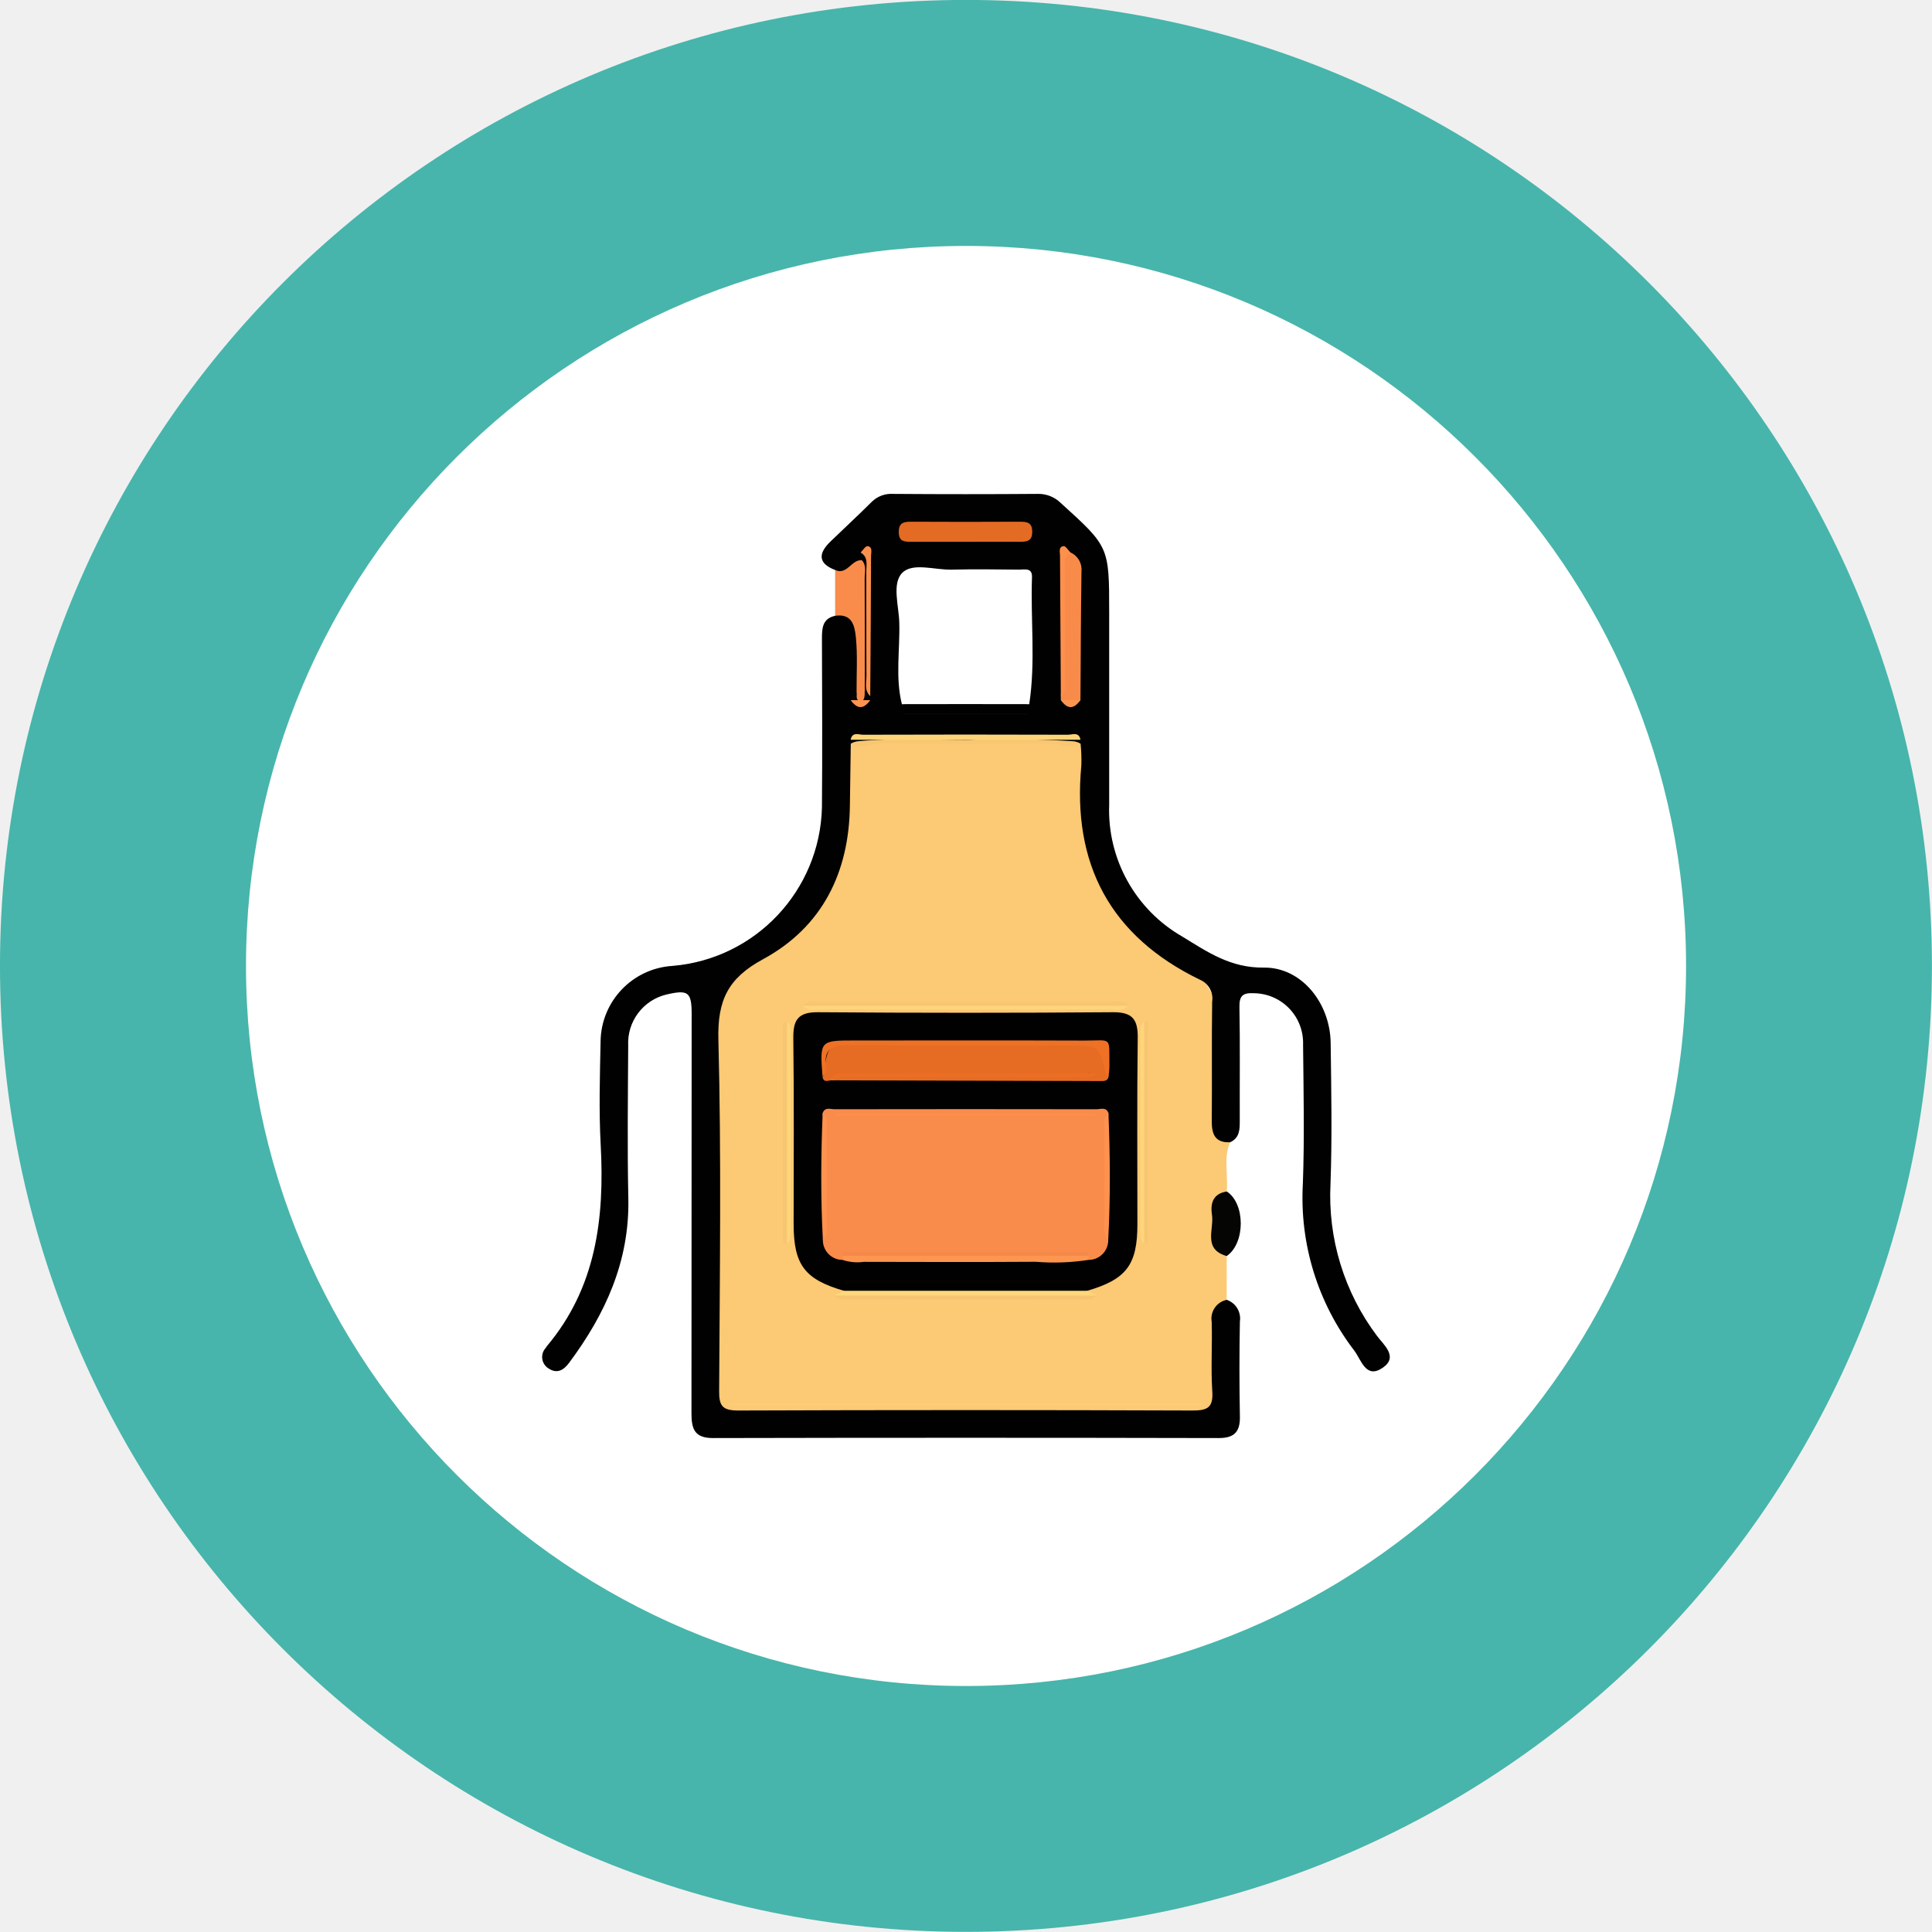
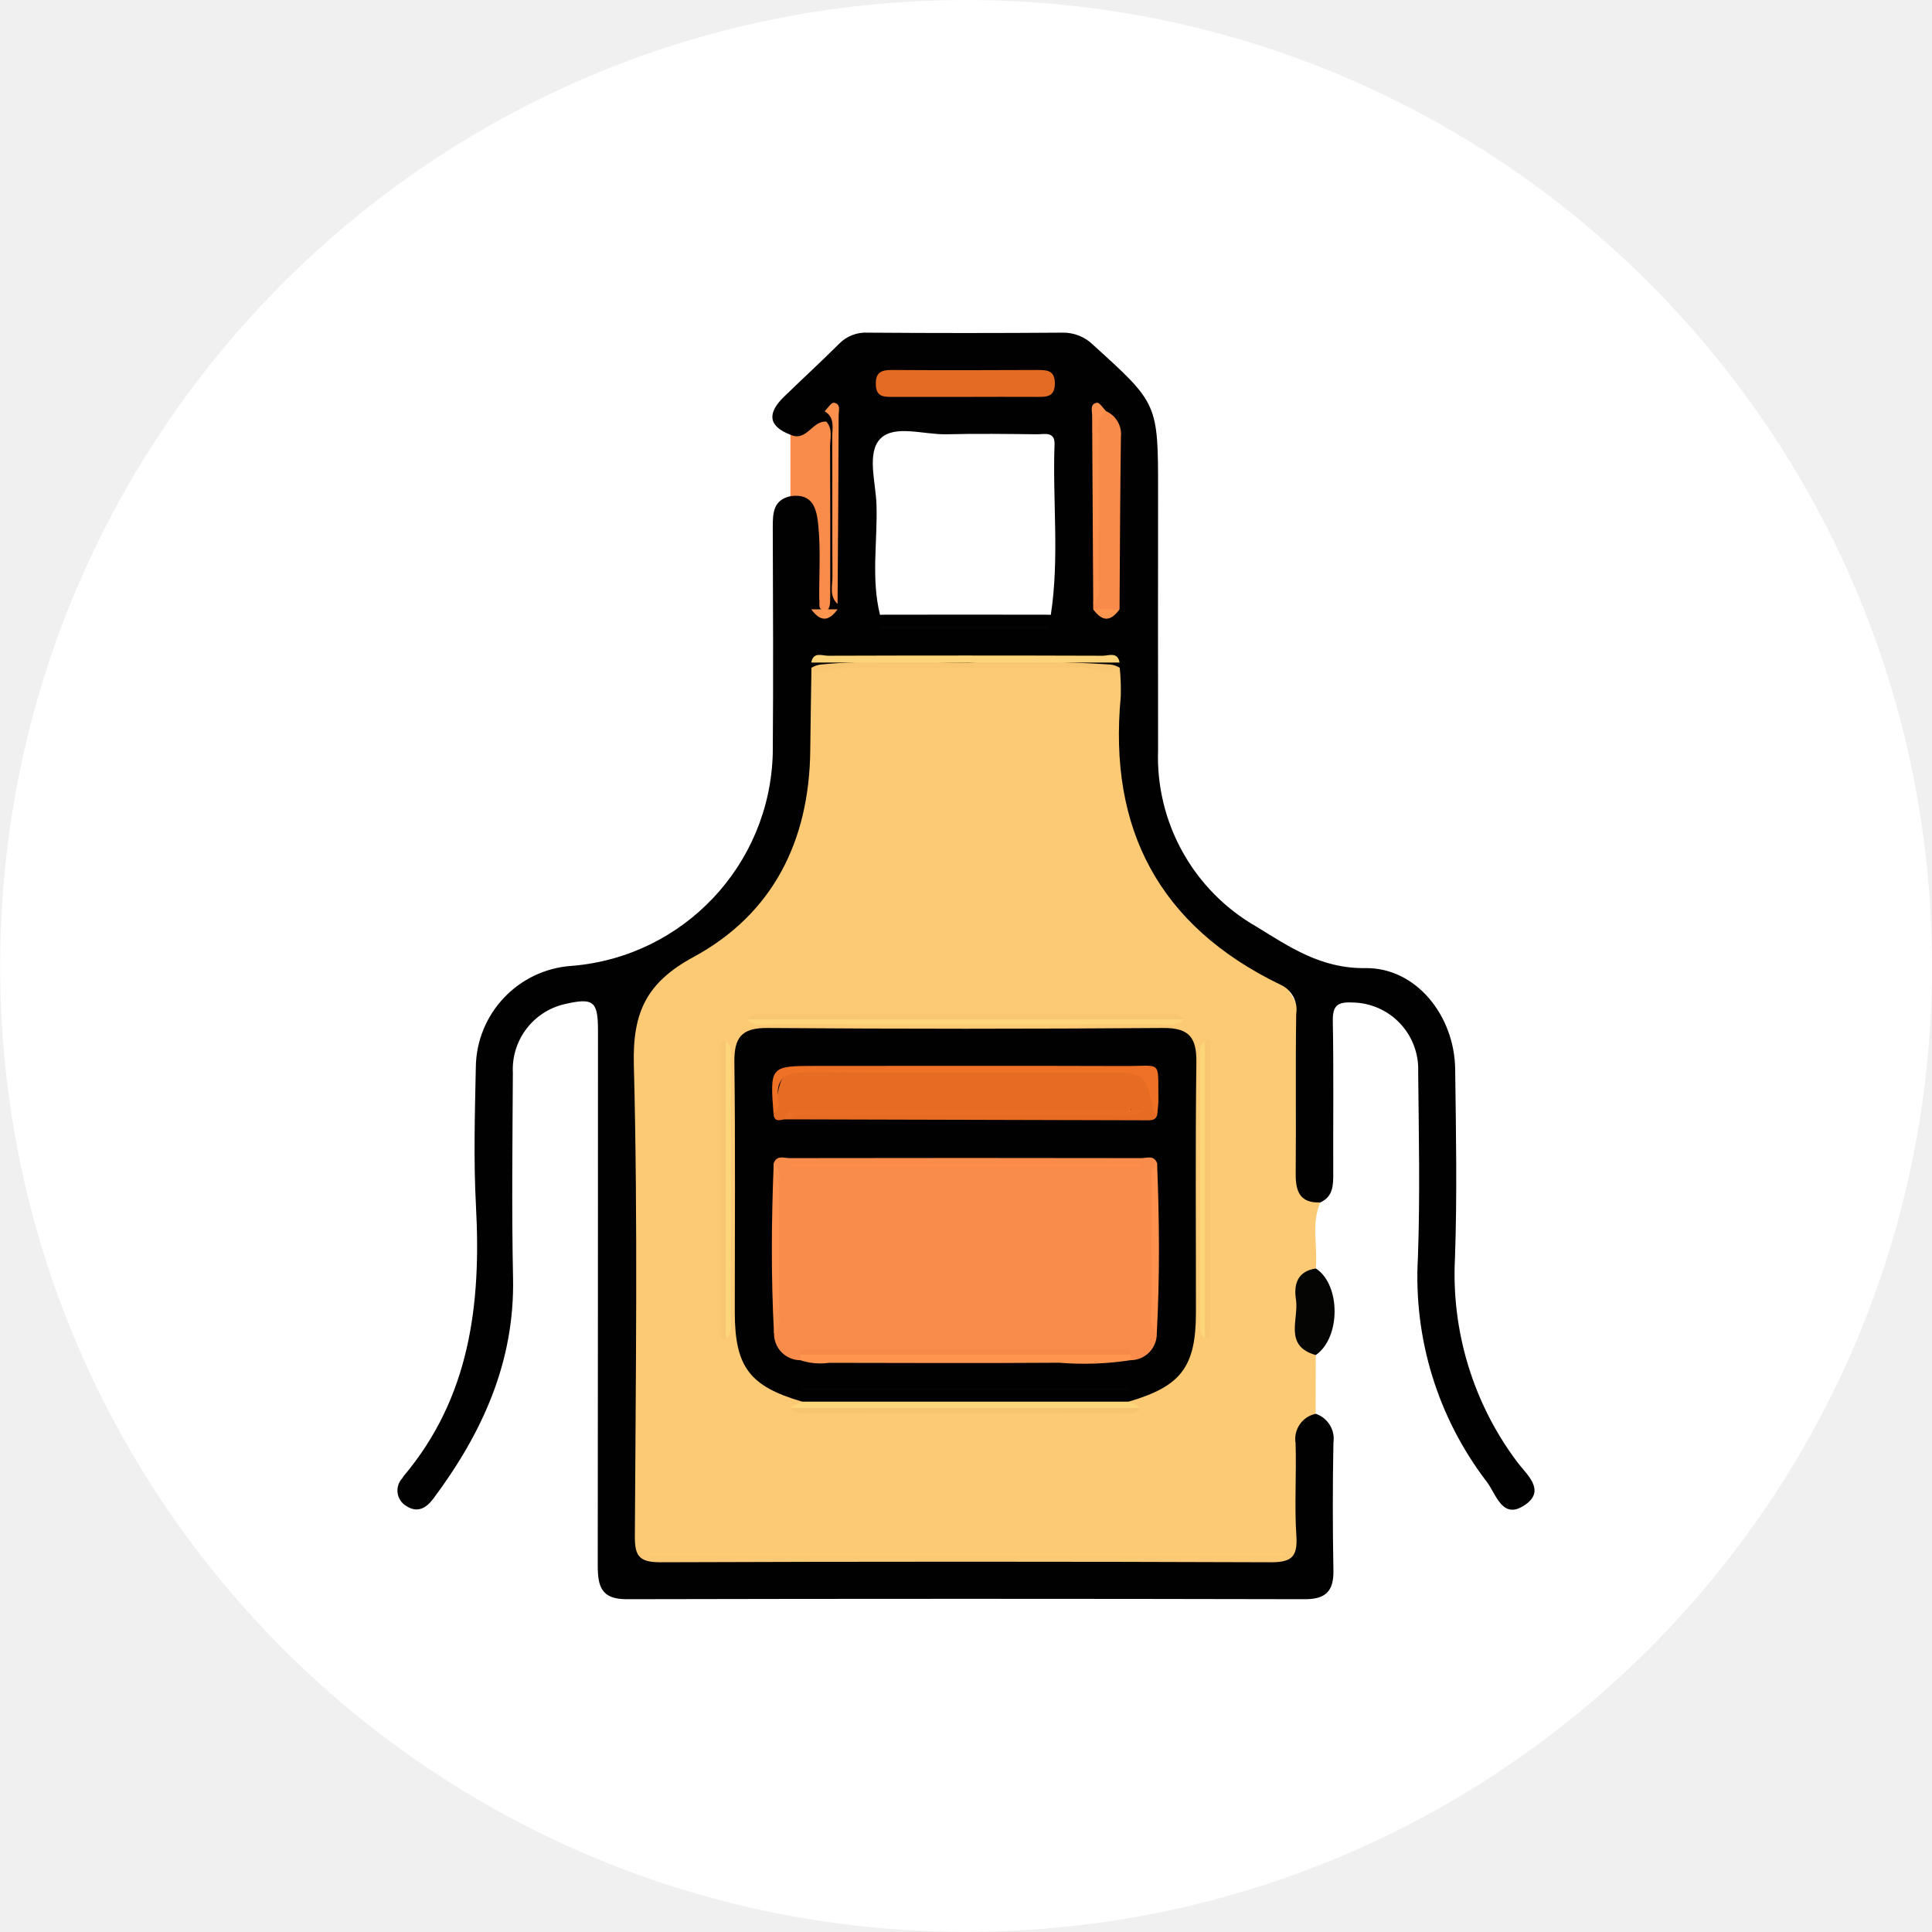
- <svg xmlns="http://www.w3.org/2000/svg" width="130.935" height="130.94" viewBox="0 0 130.935 130.94">
+ <svg xmlns="http://www.w3.org/2000/svg" width="97.608" height="97.611" viewBox="0 0 97.608 97.611">
  <defs>
-     <clipPath id="a">
-       <path d="M279.694,128.988a48.8,48.8,0,1,1-48.8-48.805A48.8,48.8,0,0,1,279.694,128.988Z" transform="translate(207.526 48.943)" fill="#fff" />
+     <clipPath id="clip-path">
+       <path id="Trazado_564229" data-name="Trazado 564229" d="M279.694,128.988a48.8,48.8,0,1,1-48.8-48.805A48.8,48.8,0,0,1,279.694,128.988Z" transform="translate(207.526 48.943)" fill="#fff" />
    </clipPath>
  </defs>
-   <g transform="translate(-1218.339 -1856.877)">
-     <path d="M321.62,199.579A65.468,65.468,0,1,1,256.154,134.1,65.467,65.467,0,0,1,321.62,199.579Z" transform="translate(1027.654 1722.772)" fill="#47b5ab" />
-     <path d="M295.231,189.852a48.8,48.8,0,1,1-48.8-48.807A48.8,48.8,0,0,1,295.231,189.852Z" transform="translate(1037.38 1732.5)" fill="#fff" />
-     <g transform="translate(845.39 1744.417)" clip-path="url(#a)">
-       <g transform="translate(-940.403 -442.098)">
-         <path d="M1427.929,684.638l-.006,2.97a5.958,5.958,0,0,0-.591,3.123c.03.895.021,1.792,0,2.688-.045,1.8-.334,2.113-2.145,2.116q-14.984.027-29.968,0c-1.782,0-2.087-.322-2.091-2.157-.019-8.467,0-16.934-.018-25.4a2.755,2.755,0,0,1,1.546-2.737c.516-.266,1-.6,1.493-.906A11.9,11.9,0,0,0,1402,653.791c.03-1.28-.288-2.6.318-3.838a3.922,3.922,0,0,1,2.072-.408q5.835-.021,11.67,0a7.173,7.173,0,0,1,1.853.251c.608.444.476,1.114.495,1.721a37.045,37.045,0,0,0,.222,4.553c.533,3.447,2.159,6.333,5.2,7.9,2.936,1.516,3.939,3.551,3.493,6.66-.17,1.184.019,2.416-.042,3.622a3.362,3.362,0,0,0,.872,2.686c-.462,1.082-.116,2.218-.224,3.324A3.72,3.72,0,0,0,1427.929,684.638Z" transform="translate(-31.436 -44.953)" fill="#fcc974" />
-         <path d="M1424.925,612.8c-.02-1.413-.062-2.827-.052-4.24.005-.75-.183-1.307-1-1.469q0-1.553,0-3.106c.771-.115,1.1-.87,1.726-1.192.877.023.495.7.5,1.082.037,2.448.012,4.9.025,7.346a2.427,2.427,0,0,0,.128,1.308l0,.27A1.014,1.014,0,0,1,1424.925,612.8Z" transform="translate(-53.921 -10.791)" fill="#f98c4b" />
-         <path d="M1519.6,768.064c-1.637-.463-.848-1.814-1-2.8-.121-.773.071-1.435,1.006-1.575C1520.868,764.514,1520.866,767.19,1519.6,768.064Z" transform="translate(-123.107 -128.378)" fill="#050503" />
-         <path d="M1416.769,737.436c-2.657-.773-3.4-1.756-3.405-4.51,0-4.207.033-8.414-.021-12.62-.016-1.246.338-1.759,1.669-1.749q10,.076,20,0c1.327-.01,1.689.5,1.673,1.745-.055,4.206-.019,8.413-.022,12.62,0,2.757-.746,3.739-3.4,4.513-.336.412-.81.31-1.241.311q-7.006.014-14.012,0C1417.579,737.745,1417.105,737.847,1416.769,737.436Z" transform="translate(-46.224 -95.396)" fill="#020101" />
-         <path d="M1429.042,817.215H1396.9v-.134h32.186Z" transform="translate(-34.205 -167.403)" fill="#fece77" />
-         <path d="M1437.8,716.545c-.356.4-.831.253-1.26.254q-9.768.012-19.536,0c-.429,0-.9.142-1.26-.254a1.48,1.48,0,0,1,.911-.129q10.117,0,20.234,0A1.48,1.48,0,0,1,1437.8,716.545Z" transform="translate(-47.977 -93.824)" fill="#fed57a" />
-         <path d="M1437.8,716.143h-22.055c.351-.406.827-.263,1.256-.264q9.772-.012,19.544,0C1436.969,715.879,1437.446,715.737,1437.8,716.143Z" transform="translate(-47.977 -93.422)" fill="#f8c672" />
-         <path d="M1424.365,788.7h16.495l.627.316a.919.919,0,0,1-.508.132h-16.735a.92.92,0,0,1-.508-.132Z" transform="translate(-53.82 -146.66)" fill="#fed77b" />
-         <path d="M1423.736,789.874h17.752c-.306.371-.732.266-1.12.267q-7.756.008-15.511,0C1424.468,790.14,1424.042,790.245,1423.736,789.874Z" transform="translate(-53.82 -147.518)" fill="#f7c572" />
-         <path d="M1427.782,649.8v-.272a3.837,3.837,0,0,1,1.71-.122q6.278-.021,12.556,0a2.478,2.478,0,0,1,1.309.125v.271c-.694.422-1.386-.037-2.083-.027q-5.7.081-11.409,0C1429.167,649.763,1428.476,650.223,1427.782,649.8Z" transform="translate(-56.776 -44.832)" fill="#f9c772" />
-         <path d="M1411.009,735.988c-.292.1-.269-.125-.269-.287q0-7.245,0-14.489a.422.422,0,0,1,.053-.247c.035-.043.142-.028.217-.038a5.649,5.649,0,0,1,.122,2.113q.027,5.818,0,11.637A2.477,2.477,0,0,1,1411.009,735.988Z" transform="translate(-44.32 -97.129)" fill="#f8c572" />
-         <path d="M1501.24,720.861c.292-.1.269.123.269.285q0,7.245,0,14.489a.422.422,0,0,1-.052.247c-.035.043-.142.029-.217.04a5.608,5.608,0,0,1-.122-2.113q-.027-5.819,0-11.637A2.489,2.489,0,0,1,1501.24,720.861Z" transform="translate(-110.346 -97.063)" fill="#f8c572" />
-         <path d="M1500.968,720.926q0,7.531,0,15.061c-.324-.268-.256-.641-.256-.99q0-6.541,0-13.081C1500.713,721.568,1500.644,721.194,1500.968,720.926Z" transform="translate(-110.073 -97.128)" fill="#fed67a" />
-         <path d="M1411.745,735.987q0-7.53,0-15.061c.324.268.255.642.255.99q0,6.54,0,13.081C1412,735.346,1412.069,735.719,1411.745,735.987Z" transform="translate(-45.056 -97.128)" fill="#fed67a" />
-         <path d="M1406.679,645.1a15.808,15.808,0,0,1-3.153-10.316c.113-3.179.052-6.366.01-9.548-.035-2.695-1.974-5.135-4.536-5.1-2.239.029-3.811-1.056-5.5-2.092a9.882,9.882,0,0,1-4.974-8.951q-.007-6.523,0-13.046c0-4.436-.006-4.43-3.283-7.4a2.143,2.143,0,0,0-1.557-.616q-4.909.037-9.817,0a1.875,1.875,0,0,0-1.445.549c-.921.917-1.88,1.8-2.809,2.7-.806.789-.832,1.462.34,1.91.814.37,1.1-.726,1.81-.664.34.376.187.844.189,1.275.013,2.5.011,5.007.007,7.513,0,.127-.007.25-.009.377-.021.177-.061.394-.259.379-.4-.029-.237-.375-.287-.6-.008-1.233.075-2.474-.047-3.706-.08-.8-.253-1.635-1.4-1.472-.872.188-.9.842-.9,1.555.012,3.811.031,7.621,0,11.432a11.054,11.054,0,0,1-10.126,10.742,5.194,5.194,0,0,0-4.877,5.134c-.048,2.33-.118,4.668.007,6.992.268,4.966-.3,9.671-3.652,13.653a1.07,1.07,0,0,0-.073.113.906.906,0,0,0,.207,1.4c.558.364,1,.116,1.371-.381,2.468-3.31,4.11-6.9,4.021-11.148-.073-3.45-.028-6.9-.009-10.355a3.383,3.383,0,0,1,2.6-3.47c1.471-.341,1.7-.162,1.7,1.329q0,13.516-.012,27.033c0,1.053.181,1.7,1.45,1.7q17.146-.038,34.292,0c1.037,0,1.446-.415,1.427-1.448q-.061-3.227,0-6.455a1.336,1.336,0,0,0-.891-1.465,1.3,1.3,0,0,0-1.02,1.494c.047,1.567-.063,3.142.04,4.7.072,1.1-.313,1.311-1.339,1.308q-15.392-.057-30.784,0c-1.089,0-1.31-.315-1.3-1.341.042-7.932.156-15.867-.051-23.794-.069-2.651.64-4.157,3.013-5.444,4.024-2.181,5.855-5.882,5.9-10.454.015-1.387.039-2.775.06-4.162a1.266,1.266,0,0,1,.444-.16c2.489-.242,4.985-.1,7.477-.1a70.5,70.5,0,0,1,7.21.1,1.243,1.243,0,0,1,.444.16,10.919,10.919,0,0,1,.052,1.471c-.635,6.684,1.954,11.58,8.043,14.53a1.383,1.383,0,0,1,.822,1.49c-.041,2.686,0,5.374-.026,8.061-.009.9.206,1.508,1.248,1.462.652-.305.651-.882.649-1.485-.01-2.555.026-5.111-.022-7.666-.015-.78.223-.987.981-.95a3.368,3.368,0,0,1,3.332,3.487c.03,3.138.1,6.279-.014,9.414a17.016,17.016,0,0,0,3.477,11.311c.488.638.79,1.972,1.95,1.161C1408.135,646.512,1407.128,645.705,1406.679,645.1Zm-23.572-42.813-.233-.006q-4.082-.009-8.164,0l-.233.006c-.457-1.834-.123-3.7-.177-5.544-.033-1.146-.51-2.64.2-3.359s2.2-.19,3.352-.219c1.52-.038,3.041-.016,4.562,0,.37,0,.9-.152.881.5C1383.19,596.531,1383.548,599.417,1383.107,602.286Z" transform="translate(0 0)" fill="#010101" />
-         <path d="M1444.321,596.4c-1.206,0-2.411,0-3.617,0-.436,0-.779-.026-.8-.619-.018-.624.276-.745.814-.741,2.455.016,4.911.011,7.367,0,.492,0,.868.027.865.69s-.407.672-.883.669C1446.822,596.39,1445.572,596.4,1444.321,596.4Z" transform="translate(-65.639 -5.123)" fill="#e46b23" />
-         <path d="M1481.359,602.8a1.272,1.272,0,0,1,.742,1.294c-.042,2.9-.05,5.807-.07,8.71a1.016,1.016,0,0,1-1.331,0l0-.27c.311-2.881.032-5.772.152-8.655C1480.869,603.5,1480.478,602.82,1481.359,602.8Z" transform="translate(-95.452 -10.798)" fill="#f98b4a" />
-         <path d="M1443.357,648.914h-15.576c.1-.562.552-.342.85-.343q6.938-.023,13.875,0C1442.8,648.572,1443.258,648.352,1443.357,648.914Z" transform="translate(-56.776 -44.217)" fill="#fed47a" />
-         <path d="M1430.94,611.359c-.426-.4-.254-.914-.257-1.38-.016-2.346,0-4.693-.013-7.039,0-.465.154-1-.383-1.316.157-.152.332-.448.467-.43.364.047.243.409.242.649Q1430.978,606.6,1430.94,611.359Z" transform="translate(-58.608 -9.621)" fill="#fe904d" />
-         <path d="M1481.16,601.628c-.54.316-.382.85-.385,1.314-.013,2.346,0,4.693-.014,7.039,0,.467.169.985-.258,1.38q-.031-4.759-.056-9.518c0-.24-.121-.6.245-.647C1480.83,601.18,1481,601.475,1481.16,601.628Z" transform="translate(-95.253 -9.624)" fill="#fe904d" />
-         <path d="M1449.342,643.32h-8.474v-.135h8.517Z" transform="translate(-66.341 -40.311)" fill="#040404" />
-         <path d="M1427.78,639.97h1.33C1428.651,640.6,1428.24,640.6,1427.78,639.97Z" transform="translate(-56.776 -37.961)" fill="#fe954f" />
-         <path d="M1480.7,639.968h1.331C1481.571,640.6,1481.16,640.6,1480.7,639.968Z" transform="translate(-95.452 -37.96)" fill="#fe954f" />
-         <path d="M1422.081,753.094a1.337,1.337,0,0,1-1.332-1.359,56.787,56.787,0,0,0-.013-8.6c.159-.42.525-.252.8-.252q8.882-.016,17.766,0c.275,0,.642-.168.8.252a57.3,57.3,0,0,0-.014,8.6,1.332,1.332,0,0,1-1.331,1.359.743.743,0,0,0-.372-.181c-5.309.024-10.616.017-15.921.009A.823.823,0,0,0,1422.081,753.094Z" transform="translate(-51.627 -113.147)" fill="#fa8c4b" />
-         <path d="M1421.258,728.926c-.223.033-.475.145-.547-.212a.4.4,0,0,0,.063-.117c.287-2.168.287-2.169,2.525-2.169h15.006c1.586,0,1.588,0,1.64,1.648a1.007,1.007,0,0,0,.145.637c-.088.28-.323.262-.542.261q-9-.022-18.009-.048c.206-.656.749-.329,1.12-.331,5.37-.023,10.74-.016,15.888-.016.4-.048.129-.291.22-.139.012.021-.128.127-.209.127q-5.092.012-10.183,0c-1.921,0-3.841-.006-5.761,0C1422.139,728.581,1421.612,728.433,1421.258,728.926Z" transform="translate(-51.609 -101.149)" fill="#e76c23" />
-         <path d="M1442.409,779.48v.279a15.264,15.264,0,0,1-3.59.128c-3.879.026-7.758.013-11.637.005a3.2,3.2,0,0,1-1.449-.132v-.28a2.09,2.09,0,0,1,1.177-.126q7.161-.011,14.321,0A2.088,2.088,0,0,1,1442.409,779.48Z" transform="translate(-55.28 -139.813)" fill="#fe9650" />
-         <path d="M1439.885,728.143c-.059-.066-.155-.123-.172-.2-.453-1.955-.452-1.956-2.547-1.956-4.871,0-9.742.027-14.612-.02-1.185-.012-2.065.057-1.793,1.594.031.173-.165.386-.255.58-.192-2.485-.192-2.485,2.192-2.485,5.177,0,10.353-.012,15.529.006,1.925.007,1.691-.328,1.719,1.681C1439.95,727.611,1439.907,727.877,1439.885,728.143Z" transform="translate(-51.404 -100.579)" fill="#ef7125" />
-         <path d="M1422.742,734.4c.07-.386.336-.483.685-.483,5.762,0,11.524,0,17.521,0a2.443,2.443,0,0,1-1.6.258c-4.967.013-9.934,0-14.9.016-.477,0-.991-.155-1.42.209Z" transform="translate(-53.094 -106.621)" fill="#ea6e24" />
-         <path d="M1442.393,786.267h-16.586v-.135h16.583Z" transform="translate(-55.333 -144.784)" fill="#040302" />
-         <path d="M1420.477,743.905c.4.347.261.819.264,1.245q.019,3.053,0,6.107c0,.426.138.9-.251,1.252C1420.336,749.641,1420.359,746.773,1420.477,743.905Z" transform="translate(-51.369 -113.922)" fill="#fe924e" />
-         <path d="M1491.837,752.509c-.471-.539-.232-1.188-.242-1.783-.033-1.858-.02-3.717-.006-5.575,0-.426-.139-.9.263-1.245C1491.967,746.773,1491.992,749.642,1491.837,752.509Z" transform="translate(-103.376 -113.922)" fill="#fe924e" />
-         <path d="M1441.5,744.26h-17.617v-.134h17.662Z" transform="translate(-53.928 -114.084)" fill="#fe8e4c" />
-         <path d="M1442.348,779.148h-16.675c-.095-.292.125-.269.287-.269q8.051,0,16.1,0a.422.422,0,0,1,.247.052C1442.352,778.966,1442.337,779.073,1442.348,779.148Z" transform="translate(-55.219 -139.481)" fill="#f58949" />
+   <g id="Grupo_841710" data-name="Grupo 841710" transform="translate(-1235.003 -1873.543)">
+     <path id="Trazado_563962" data-name="Trazado 563962" d="M295.231,189.852a48.8,48.8,0,1,1-48.8-48.807A48.8,48.8,0,0,1,295.231,189.852Z" transform="translate(1037.38 1732.5)" fill="#fff" />
+     <g id="Enmascarar_grupo_700032" data-name="Enmascarar grupo 700032" transform="translate(845.39 1744.417)" clip-path="url(#clip-path)">
+       <g id="Grupo_841472" data-name="Grupo 841472" transform="translate(-940.403 -442.098)">
+         <path id="Trazado_565241" data-name="Trazado 565241" d="M1427.929,684.638l-.006,2.97a5.958,5.958,0,0,0-.591,3.123c.03.895.021,1.792,0,2.688-.045,1.8-.334,2.113-2.145,2.116q-14.984.027-29.968,0c-1.782,0-2.087-.322-2.091-2.157-.019-8.467,0-16.934-.018-25.4a2.755,2.755,0,0,1,1.546-2.737c.516-.266,1-.6,1.493-.906A11.9,11.9,0,0,0,1402,653.791c.03-1.28-.288-2.6.318-3.838a3.922,3.922,0,0,1,2.072-.408q5.835-.021,11.67,0a7.173,7.173,0,0,1,1.853.251c.608.444.476,1.114.495,1.721a37.045,37.045,0,0,0,.222,4.553c.533,3.447,2.159,6.333,5.2,7.9,2.936,1.516,3.939,3.551,3.493,6.66-.17,1.184.019,2.416-.042,3.622a3.362,3.362,0,0,0,.872,2.686c-.462,1.082-.116,2.218-.224,3.324A3.72,3.72,0,0,0,1427.929,684.638Z" transform="translate(-31.436 -44.953)" fill="#fcc974" />
+         <path id="Trazado_565242" data-name="Trazado 565242" d="M1424.925,612.8c-.02-1.413-.062-2.827-.052-4.24.005-.75-.183-1.307-1-1.469q0-1.553,0-3.106c.771-.115,1.1-.87,1.726-1.192.877.023.495.7.5,1.082.037,2.448.012,4.9.025,7.346a2.427,2.427,0,0,0,.128,1.308l0,.27A1.014,1.014,0,0,1,1424.925,612.8Z" transform="translate(-53.921 -10.791)" fill="#f98c4b" />
+         <path id="Trazado_565243" data-name="Trazado 565243" d="M1519.6,768.064c-1.637-.463-.848-1.814-1-2.8-.121-.773.071-1.435,1.006-1.575C1520.868,764.514,1520.866,767.19,1519.6,768.064Z" transform="translate(-123.107 -128.378)" fill="#050503" />
+         <path id="Trazado_565244" data-name="Trazado 565244" d="M1416.769,737.436c-2.657-.773-3.4-1.756-3.405-4.51,0-4.207.033-8.414-.021-12.62-.016-1.246.338-1.759,1.669-1.749q10,.076,20,0c1.327-.01,1.689.5,1.673,1.745-.055,4.206-.019,8.413-.022,12.62,0,2.757-.746,3.739-3.4,4.513-.336.412-.81.31-1.241.311q-7.006.014-14.012,0C1417.579,737.745,1417.105,737.847,1416.769,737.436Z" transform="translate(-46.224 -95.396)" fill="#020101" />
+         <path id="Trazado_565245" data-name="Trazado 565245" d="M1429.042,817.215H1396.9v-.134h32.186Z" transform="translate(-34.205 -167.403)" fill="#fece77" />
+         <path id="Trazado_565246" data-name="Trazado 565246" d="M1437.8,716.545c-.356.4-.831.253-1.26.254q-9.768.012-19.536,0c-.429,0-.9.142-1.26-.254a1.48,1.48,0,0,1,.911-.129q10.117,0,20.234,0A1.48,1.48,0,0,1,1437.8,716.545Z" transform="translate(-47.977 -93.824)" fill="#fed57a" />
+         <path id="Trazado_565247" data-name="Trazado 565247" d="M1437.8,716.143h-22.055c.351-.406.827-.263,1.256-.264q9.772-.012,19.544,0C1436.969,715.879,1437.446,715.737,1437.8,716.143Z" transform="translate(-47.977 -93.422)" fill="#f8c672" />
+         <path id="Trazado_565248" data-name="Trazado 565248" d="M1424.365,788.7h16.495l.627.316a.919.919,0,0,1-.508.132h-16.735a.92.92,0,0,1-.508-.132Z" transform="translate(-53.82 -146.66)" fill="#fed77b" />
+         <path id="Trazado_565249" data-name="Trazado 565249" d="M1423.736,789.874h17.752c-.306.371-.732.266-1.12.267q-7.756.008-15.511,0C1424.468,790.14,1424.042,790.245,1423.736,789.874Z" transform="translate(-53.82 -147.518)" fill="#f7c572" />
+         <path id="Trazado_565250" data-name="Trazado 565250" d="M1427.782,649.8v-.272a3.837,3.837,0,0,1,1.71-.122q6.278-.021,12.556,0a2.478,2.478,0,0,1,1.309.125v.271c-.694.422-1.386-.037-2.083-.027q-5.7.081-11.409,0C1429.167,649.763,1428.476,650.223,1427.782,649.8Z" transform="translate(-56.776 -44.832)" fill="#f9c772" />
+         <path id="Trazado_565251" data-name="Trazado 565251" d="M1411.009,735.988c-.292.1-.269-.125-.269-.287q0-7.245,0-14.489a.422.422,0,0,1,.053-.247c.035-.043.142-.028.217-.038a5.649,5.649,0,0,1,.122,2.113q.027,5.818,0,11.637A2.477,2.477,0,0,1,1411.009,735.988Z" transform="translate(-44.32 -97.129)" fill="#f8c572" />
+         <path id="Trazado_565252" data-name="Trazado 565252" d="M1501.24,720.861c.292-.1.269.123.269.285q0,7.245,0,14.489a.422.422,0,0,1-.052.247c-.035.043-.142.029-.217.04a5.608,5.608,0,0,1-.122-2.113q-.027-5.819,0-11.637A2.489,2.489,0,0,1,1501.24,720.861Z" transform="translate(-110.346 -97.063)" fill="#f8c572" />
+         <path id="Trazado_565253" data-name="Trazado 565253" d="M1500.968,720.926q0,7.531,0,15.061c-.324-.268-.256-.641-.256-.99q0-6.541,0-13.081C1500.713,721.568,1500.644,721.194,1500.968,720.926Z" transform="translate(-110.073 -97.128)" fill="#fed67a" />
+         <path id="Trazado_565254" data-name="Trazado 565254" d="M1411.745,735.987q0-7.53,0-15.061c.324.268.255.642.255.99q0,6.54,0,13.081C1412,735.346,1412.069,735.719,1411.745,735.987Z" transform="translate(-45.056 -97.128)" fill="#fed67a" />
+         <path id="Trazado_565255" data-name="Trazado 565255" d="M1406.679,645.1a15.808,15.808,0,0,1-3.153-10.316c.113-3.179.052-6.366.01-9.548-.035-2.695-1.974-5.135-4.536-5.1-2.239.029-3.811-1.056-5.5-2.092a9.882,9.882,0,0,1-4.974-8.951q-.007-6.523,0-13.046c0-4.436-.006-4.43-3.283-7.4a2.143,2.143,0,0,0-1.557-.616q-4.909.037-9.817,0a1.875,1.875,0,0,0-1.445.549c-.921.917-1.88,1.8-2.809,2.7-.806.789-.832,1.462.34,1.91.814.37,1.1-.726,1.81-.664.34.376.187.844.189,1.275.013,2.5.011,5.007.007,7.513,0,.127-.007.25-.009.377-.021.177-.061.394-.259.379-.4-.029-.237-.375-.287-.6-.008-1.233.075-2.474-.047-3.706-.08-.8-.253-1.635-1.4-1.472-.872.188-.9.842-.9,1.555.012,3.811.031,7.621,0,11.432a11.054,11.054,0,0,1-10.126,10.742,5.194,5.194,0,0,0-4.877,5.134c-.048,2.33-.118,4.668.007,6.992.268,4.966-.3,9.671-3.652,13.653a1.07,1.07,0,0,0-.073.113.906.906,0,0,0,.207,1.4c.558.364,1,.116,1.371-.381,2.468-3.31,4.11-6.9,4.021-11.148-.073-3.45-.028-6.9-.009-10.355a3.383,3.383,0,0,1,2.6-3.47c1.471-.341,1.7-.162,1.7,1.329q0,13.516-.012,27.033c0,1.053.181,1.7,1.45,1.7q17.146-.038,34.292,0c1.037,0,1.446-.415,1.427-1.448q-.061-3.227,0-6.455a1.336,1.336,0,0,0-.891-1.465,1.3,1.3,0,0,0-1.02,1.494c.047,1.567-.063,3.142.04,4.7.072,1.1-.313,1.311-1.339,1.308q-15.392-.057-30.784,0c-1.089,0-1.31-.315-1.3-1.341.042-7.932.156-15.867-.051-23.794-.069-2.651.64-4.157,3.013-5.444,4.024-2.181,5.855-5.882,5.9-10.454.015-1.387.039-2.775.06-4.162a1.266,1.266,0,0,1,.444-.16c2.489-.242,4.985-.1,7.477-.1a70.5,70.5,0,0,1,7.21.1,1.243,1.243,0,0,1,.444.16,10.919,10.919,0,0,1,.052,1.471c-.635,6.684,1.954,11.58,8.043,14.53a1.383,1.383,0,0,1,.822,1.49c-.041,2.686,0,5.374-.026,8.061-.009.9.206,1.508,1.248,1.462.652-.305.651-.882.649-1.485-.01-2.555.026-5.111-.022-7.666-.015-.78.223-.987.981-.95a3.368,3.368,0,0,1,3.332,3.487c.03,3.138.1,6.279-.014,9.414a17.016,17.016,0,0,0,3.477,11.311c.488.638.79,1.972,1.95,1.161C1408.135,646.512,1407.128,645.705,1406.679,645.1Zm-23.572-42.813-.233-.006q-4.082-.009-8.164,0l-.233.006c-.457-1.834-.123-3.7-.177-5.544-.033-1.146-.51-2.64.2-3.359s2.2-.19,3.352-.219c1.52-.038,3.041-.016,4.562,0,.37,0,.9-.152.881.5C1383.19,596.531,1383.548,599.417,1383.107,602.286Z" transform="translate(0 0)" fill="#010101" />
+         <path id="Trazado_565256" data-name="Trazado 565256" d="M1444.321,596.4c-1.206,0-2.411,0-3.617,0-.436,0-.779-.026-.8-.619-.018-.624.276-.745.814-.741,2.455.016,4.911.011,7.367,0,.492,0,.868.027.865.69s-.407.672-.883.669C1446.822,596.39,1445.572,596.4,1444.321,596.4Z" transform="translate(-65.639 -5.123)" fill="#e46b23" />
+         <path id="Trazado_565257" data-name="Trazado 565257" d="M1481.359,602.8a1.272,1.272,0,0,1,.742,1.294c-.042,2.9-.05,5.807-.07,8.71a1.016,1.016,0,0,1-1.331,0l0-.27c.311-2.881.032-5.772.152-8.655C1480.869,603.5,1480.478,602.82,1481.359,602.8Z" transform="translate(-95.452 -10.798)" fill="#f98b4a" />
+         <path id="Trazado_565258" data-name="Trazado 565258" d="M1443.357,648.914h-15.576c.1-.562.552-.342.85-.343q6.938-.023,13.875,0C1442.8,648.572,1443.258,648.352,1443.357,648.914Z" transform="translate(-56.776 -44.217)" fill="#fed47a" />
+         <path id="Trazado_565259" data-name="Trazado 565259" d="M1430.94,611.359c-.426-.4-.254-.914-.257-1.38-.016-2.346,0-4.693-.013-7.039,0-.465.154-1-.383-1.316.157-.152.332-.448.467-.43.364.047.243.409.242.649Q1430.978,606.6,1430.94,611.359Z" transform="translate(-58.608 -9.621)" fill="#fe904d" />
+         <path id="Trazado_565260" data-name="Trazado 565260" d="M1481.16,601.628c-.54.316-.382.85-.385,1.314-.013,2.346,0,4.693-.014,7.039,0,.467.169.985-.258,1.38q-.031-4.759-.056-9.518c0-.24-.121-.6.245-.647C1480.83,601.18,1481,601.475,1481.16,601.628Z" transform="translate(-95.253 -9.624)" fill="#fe904d" />
+         <path id="Trazado_565261" data-name="Trazado 565261" d="M1449.342,643.32h-8.474v-.135h8.517Z" transform="translate(-66.341 -40.311)" fill="#040404" />
+         <path id="Trazado_565262" data-name="Trazado 565262" d="M1427.78,639.97h1.33C1428.651,640.6,1428.24,640.6,1427.78,639.97Z" transform="translate(-56.776 -37.961)" fill="#fe954f" />
+         <path id="Trazado_565263" data-name="Trazado 565263" d="M1480.7,639.968h1.331C1481.571,640.6,1481.16,640.6,1480.7,639.968Z" transform="translate(-95.452 -37.96)" fill="#fe954f" />
+         <path id="Trazado_565264" data-name="Trazado 565264" d="M1422.081,753.094a1.337,1.337,0,0,1-1.332-1.359,56.787,56.787,0,0,0-.013-8.6c.159-.42.525-.252.8-.252q8.882-.016,17.766,0c.275,0,.642-.168.8.252a57.3,57.3,0,0,0-.014,8.6,1.332,1.332,0,0,1-1.331,1.359.743.743,0,0,0-.372-.181c-5.309.024-10.616.017-15.921.009A.823.823,0,0,0,1422.081,753.094Z" transform="translate(-51.627 -113.147)" fill="#fa8c4b" />
+         <path id="Trazado_565265" data-name="Trazado 565265" d="M1421.258,728.926c-.223.033-.475.145-.547-.212a.4.4,0,0,0,.063-.117c.287-2.168.287-2.169,2.525-2.169h15.006c1.586,0,1.588,0,1.64,1.648a1.007,1.007,0,0,0,.145.637c-.088.28-.323.262-.542.261q-9-.022-18.009-.048c.206-.656.749-.329,1.12-.331,5.37-.023,10.74-.016,15.888-.016.4-.048.129-.291.22-.139.012.021-.128.127-.209.127q-5.092.012-10.183,0c-1.921,0-3.841-.006-5.761,0C1422.139,728.581,1421.612,728.433,1421.258,728.926Z" transform="translate(-51.609 -101.149)" fill="#e76c23" />
+         <path id="Trazado_565266" data-name="Trazado 565266" d="M1442.409,779.48v.279a15.264,15.264,0,0,1-3.59.128c-3.879.026-7.758.013-11.637.005a3.2,3.2,0,0,1-1.449-.132v-.28a2.09,2.09,0,0,1,1.177-.126q7.161-.011,14.321,0A2.088,2.088,0,0,1,1442.409,779.48Z" transform="translate(-55.28 -139.813)" fill="#fe9650" />
+         <path id="Trazado_565267" data-name="Trazado 565267" d="M1439.885,728.143c-.059-.066-.155-.123-.172-.2-.453-1.955-.452-1.956-2.547-1.956-4.871,0-9.742.027-14.612-.02-1.185-.012-2.065.057-1.793,1.594.031.173-.165.386-.255.58-.192-2.485-.192-2.485,2.192-2.485,5.177,0,10.353-.012,15.529.006,1.925.007,1.691-.328,1.719,1.681C1439.95,727.611,1439.907,727.877,1439.885,728.143Z" transform="translate(-51.404 -100.579)" fill="#ef7125" />
+         <path id="Trazado_565268" data-name="Trazado 565268" d="M1422.742,734.4c.07-.386.336-.483.685-.483,5.762,0,11.524,0,17.521,0a2.443,2.443,0,0,1-1.6.258c-4.967.013-9.934,0-14.9.016-.477,0-.991-.155-1.42.209Z" transform="translate(-53.094 -106.621)" fill="#ea6e24" />
+         <path id="Trazado_565269" data-name="Trazado 565269" d="M1442.393,786.267h-16.586v-.135h16.583Z" transform="translate(-55.333 -144.784)" fill="#040302" />
+         <path id="Trazado_565270" data-name="Trazado 565270" d="M1420.477,743.905c.4.347.261.819.264,1.245q.019,3.053,0,6.107c0,.426.138.9-.251,1.252C1420.336,749.641,1420.359,746.773,1420.477,743.905Z" transform="translate(-51.369 -113.922)" fill="#fe924e" />
+         <path id="Trazado_565271" data-name="Trazado 565271" d="M1491.837,752.509c-.471-.539-.232-1.188-.242-1.783-.033-1.858-.02-3.717-.006-5.575,0-.426-.139-.9.263-1.245C1491.967,746.773,1491.992,749.642,1491.837,752.509Z" transform="translate(-103.376 -113.922)" fill="#fe924e" />
+         <path id="Trazado_565272" data-name="Trazado 565272" d="M1441.5,744.26h-17.617v-.134h17.662Z" transform="translate(-53.928 -114.084)" fill="#fe8e4c" />
+         <path id="Trazado_565273" data-name="Trazado 565273" d="M1442.348,779.148h-16.675c-.095-.292.125-.269.287-.269q8.051,0,16.1,0a.422.422,0,0,1,.247.052C1442.352,778.966,1442.337,779.073,1442.348,779.148Z" transform="translate(-55.219 -139.481)" fill="#f58949" />
      </g>
    </g>
  </g>
</svg>
